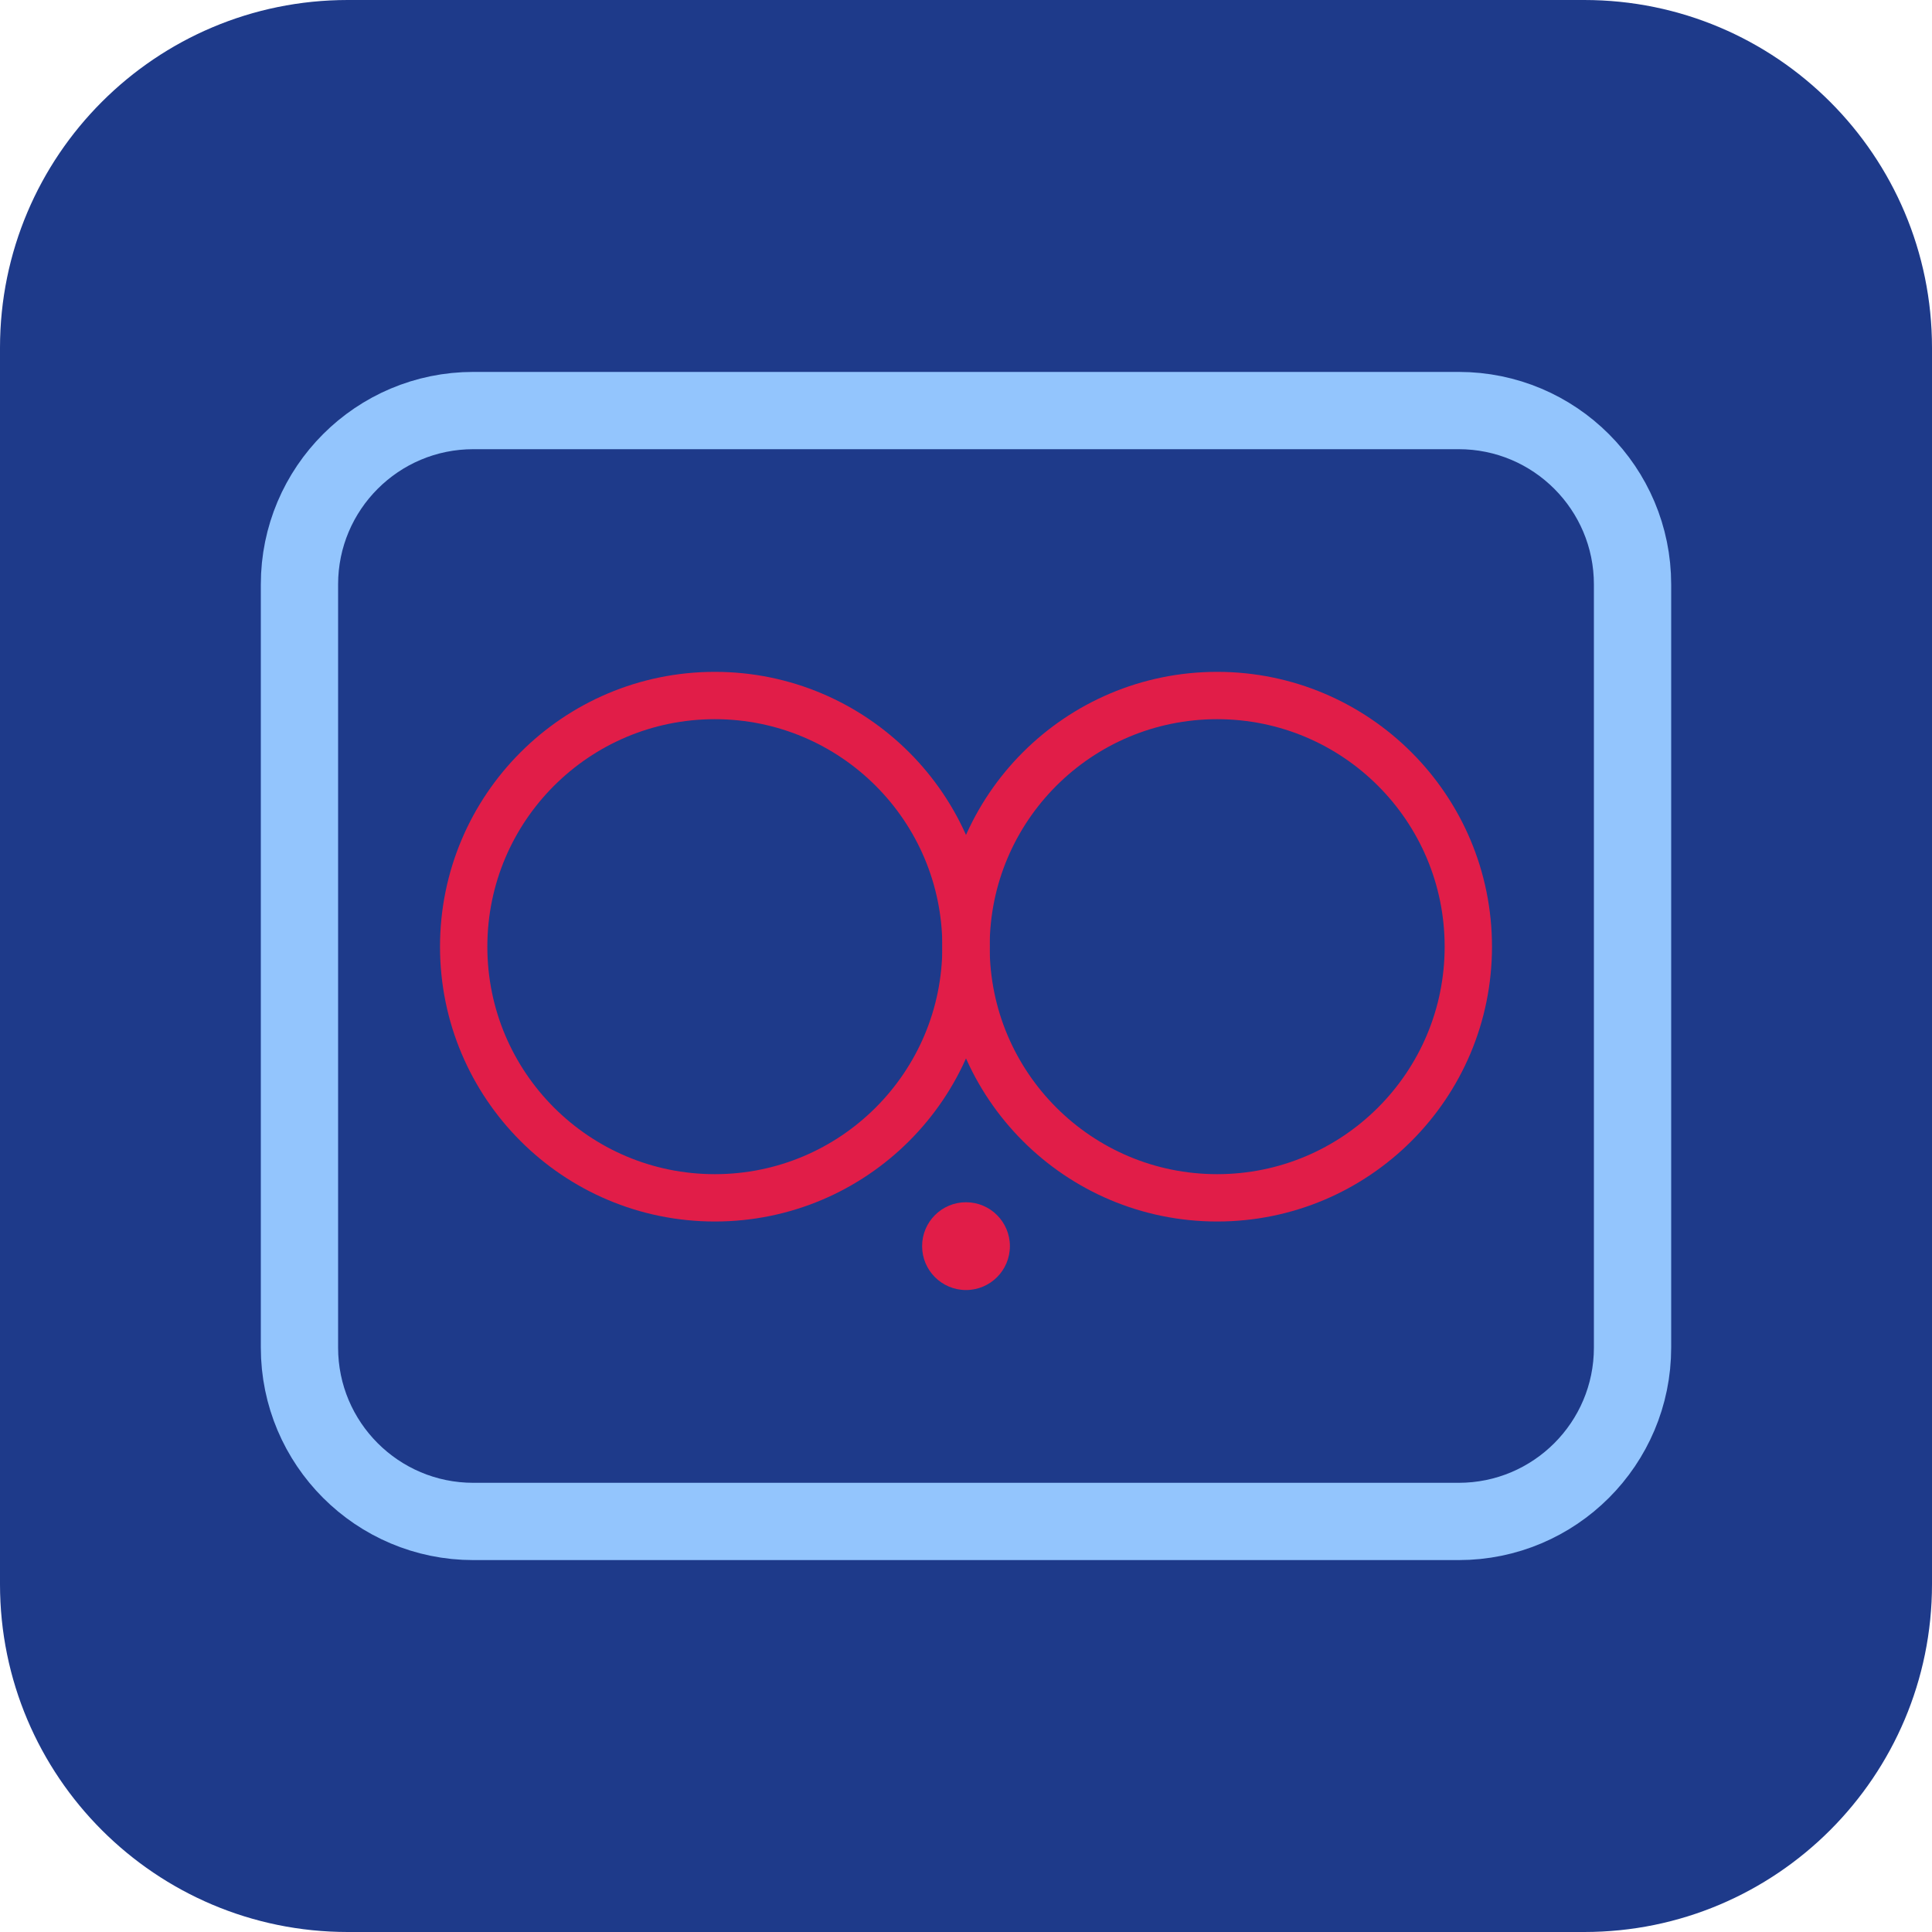
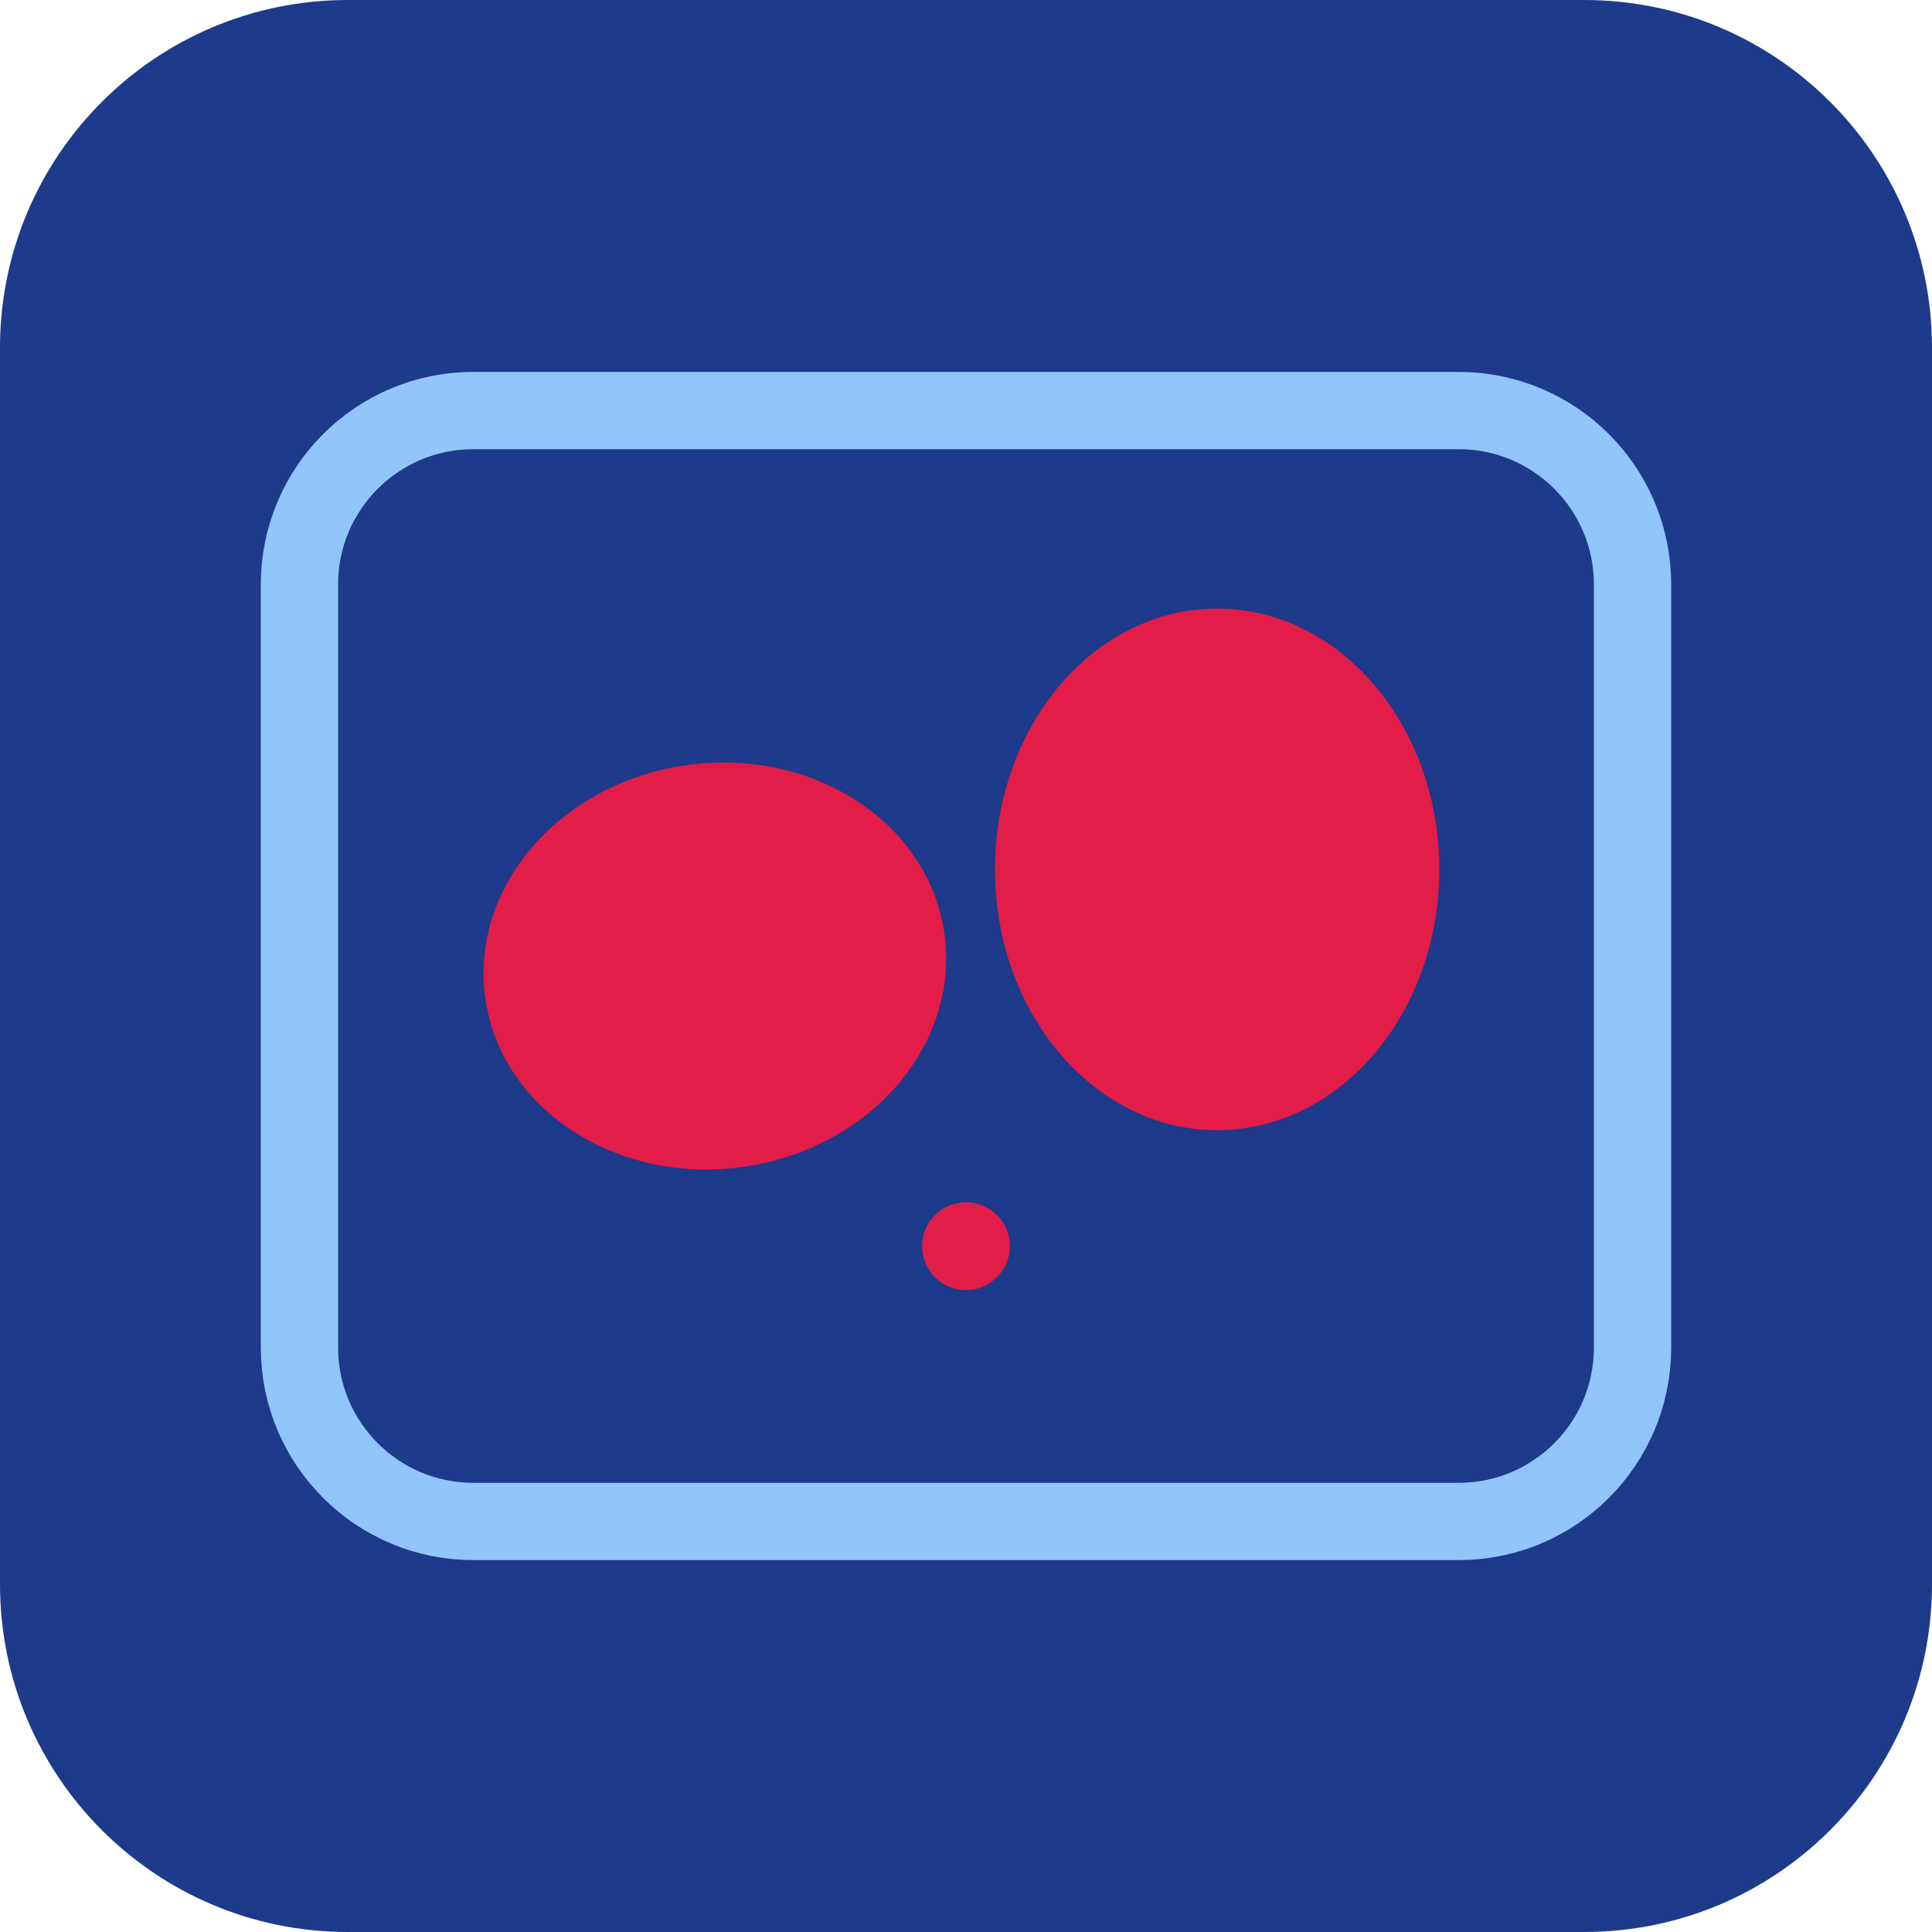
<svg xmlns="http://www.w3.org/2000/svg" viewBox="0 0 100 100">
  <rect width="100" height="100" rx="18" fill="#1e3a8a" />
  <rect x="15.5" y="21.25" width="69" height="57.5" rx="9" fill="none" stroke="#93c5fd" stroke-width="4" />
-   <circle cx="37" cy="49" r="13" fill="none" stroke="#e11d48" stroke-width="2.45" />
-   <circle cx="63" cy="49" r="13" fill="none" stroke="#e11d48" stroke-width="2.45" />
+   <ellipse cx="37" cy="50" rx="12" ry="10.5" transform="rotate(-8 37 50)" fill="#e11d48" />
+   <ellipse cx="63" cy="45" rx="11.5" ry="13.5" fill="#e11d48" />
  <circle cx="50" cy="64.5" r="2.272" fill="#e11d48" />
</svg>
